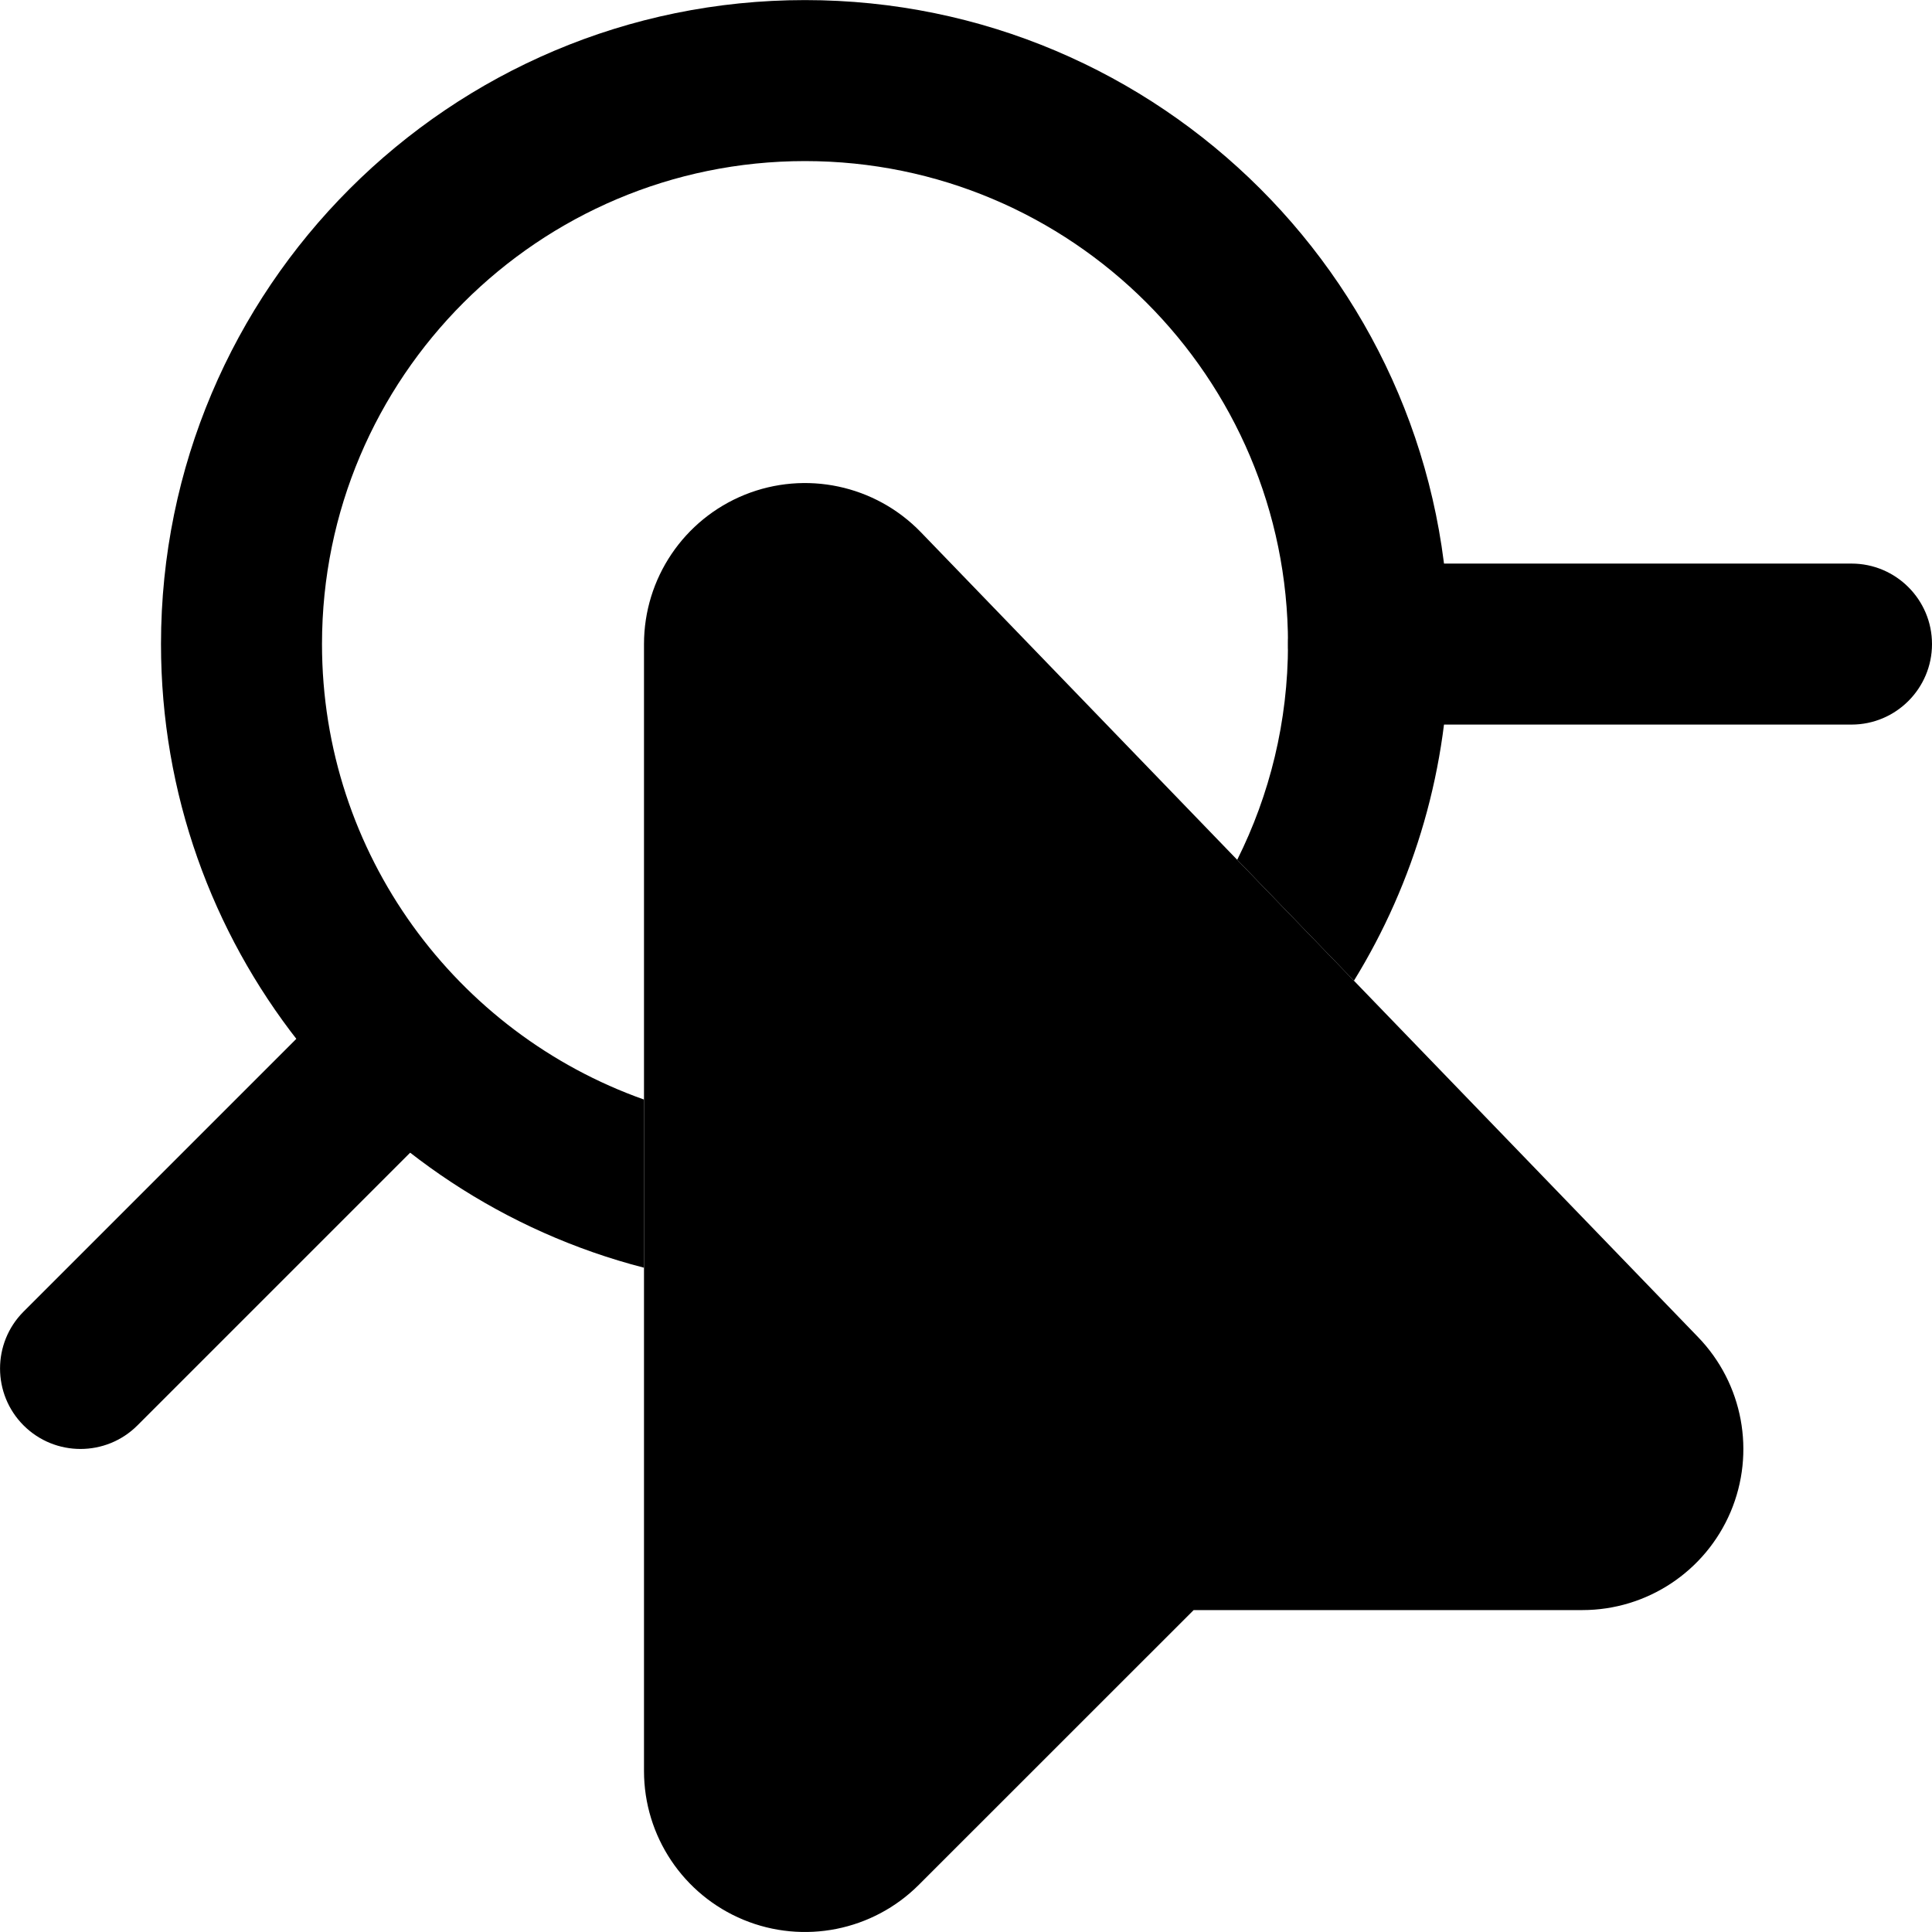
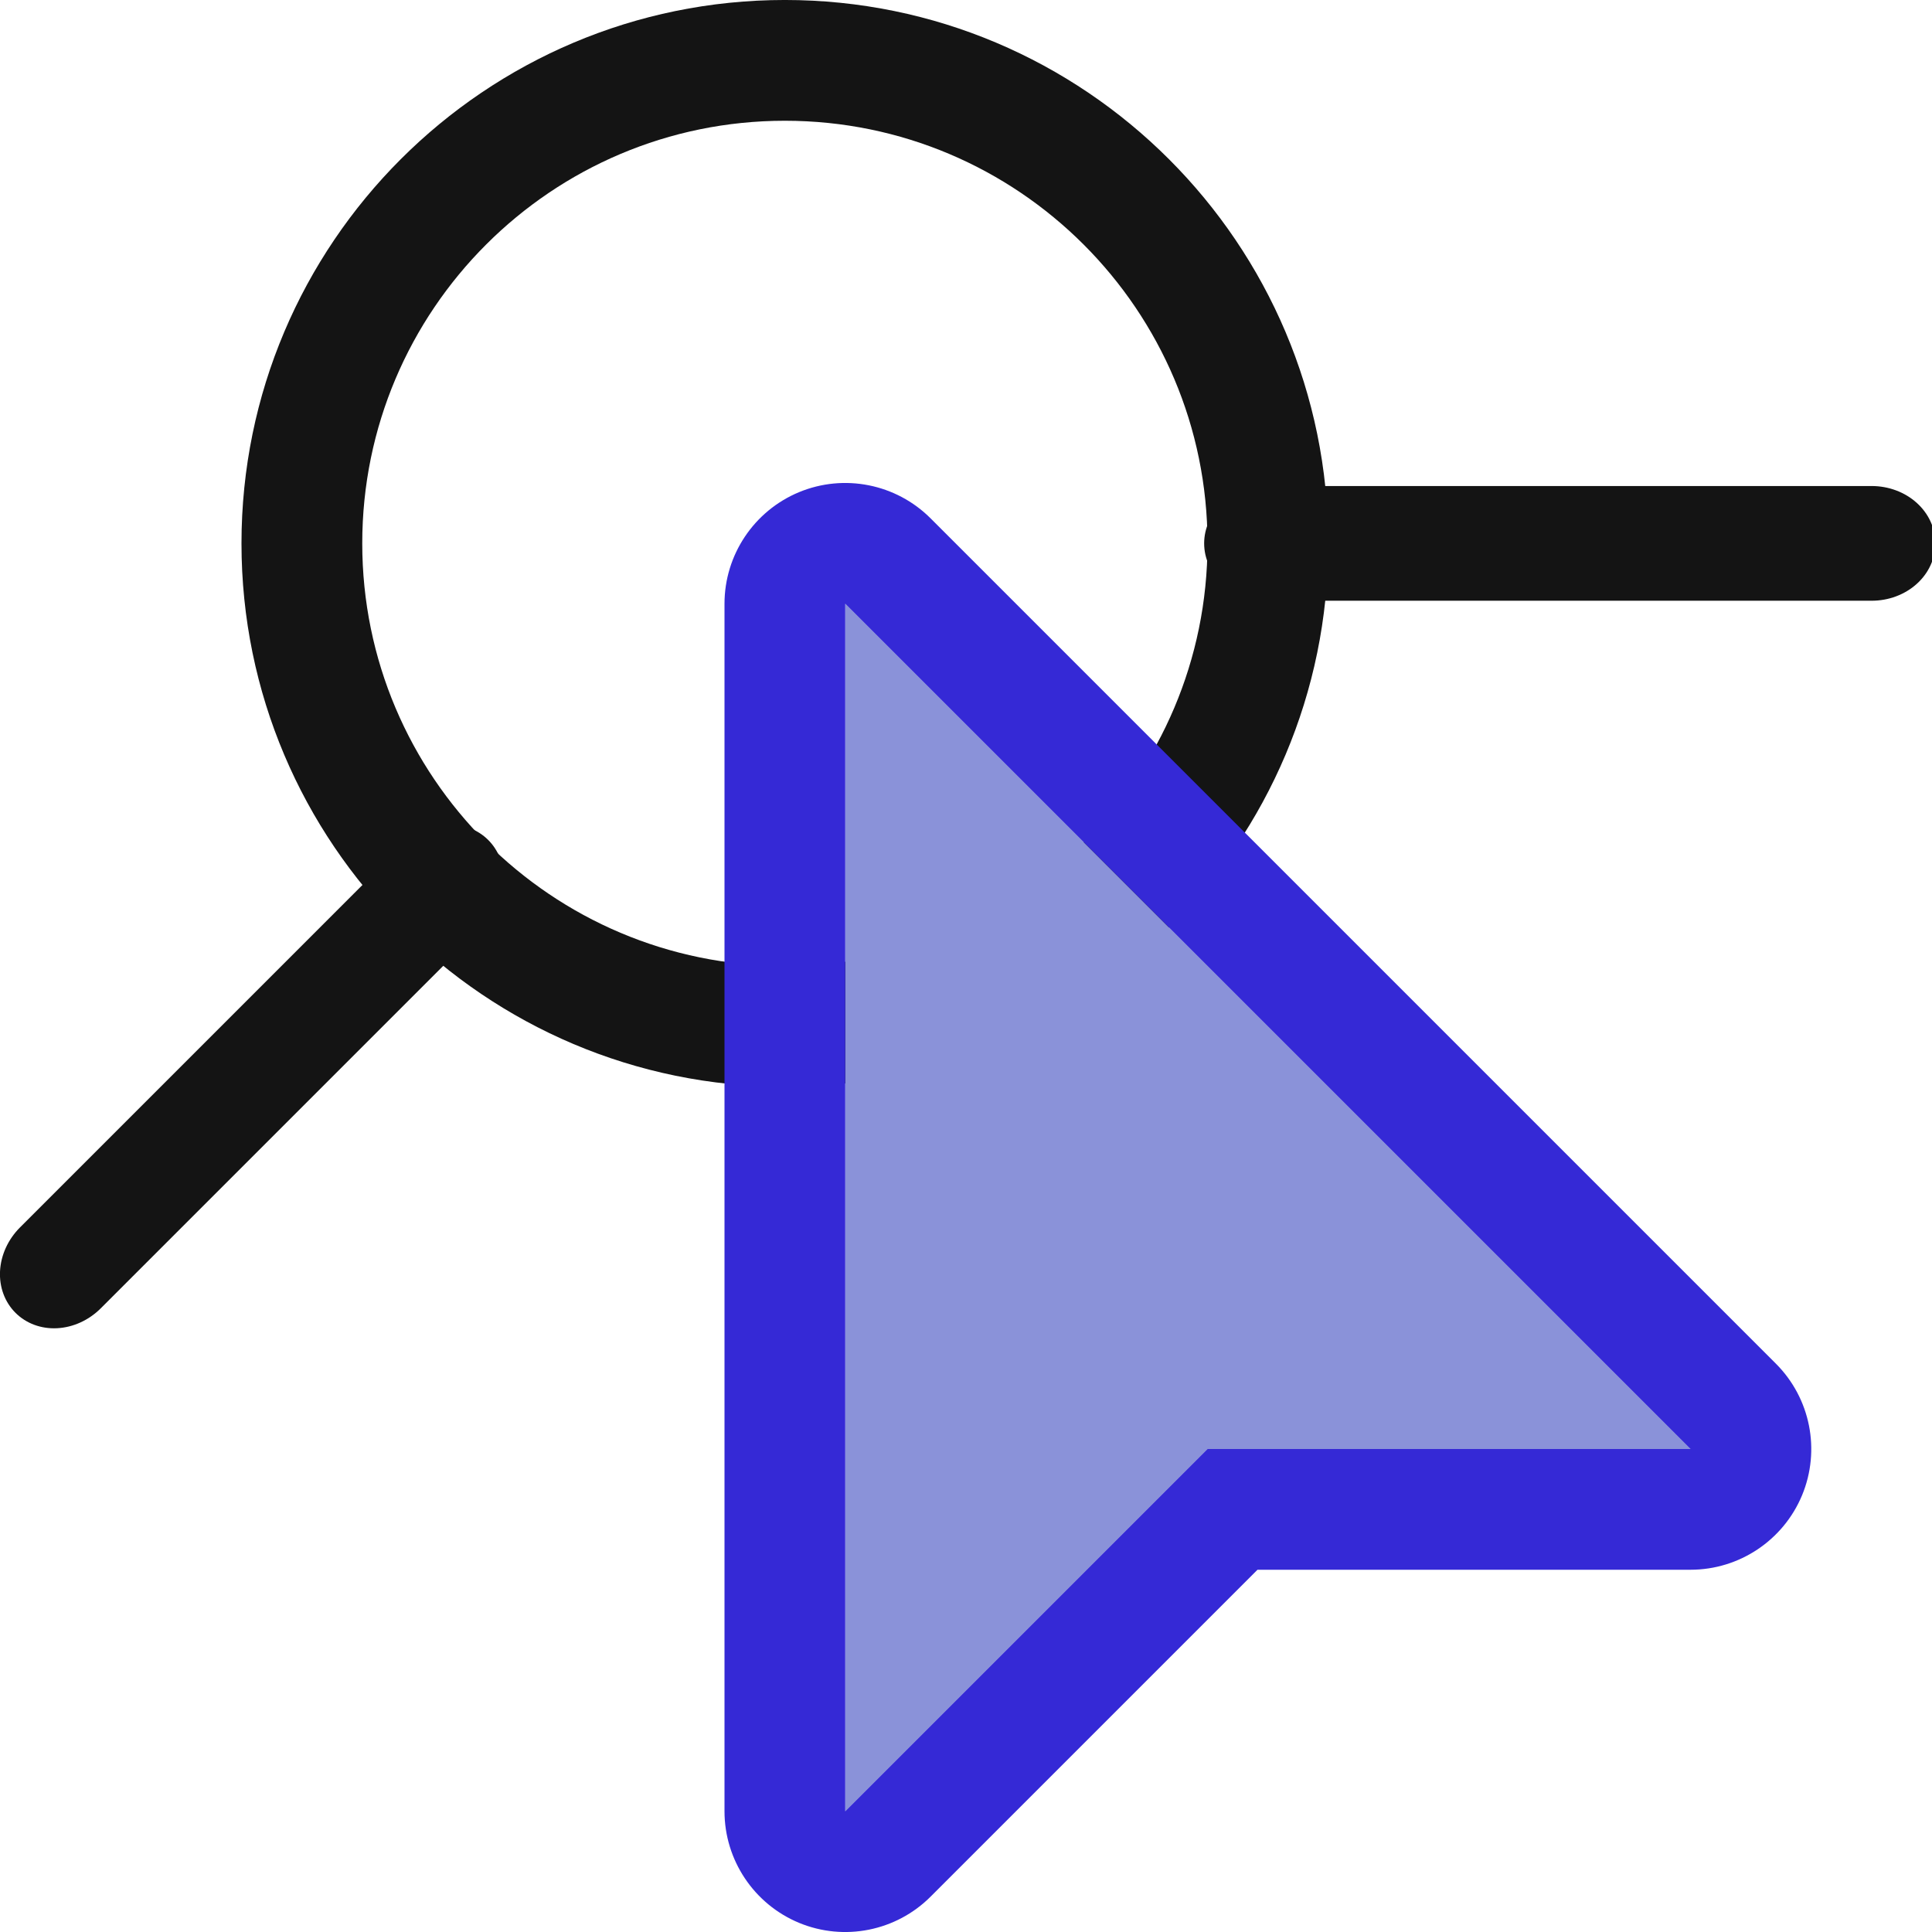
- <svg xmlns="http://www.w3.org/2000/svg" width="100%" height="100%" viewBox="0 0 24 24" version="1.1" xml:space="preserve" style="fill-rule:evenodd;clip-rule:evenodd;stroke-linejoin:round;stroke-miterlimit:2;">
-   <rect id="handletool" x="0" y="0" width="24" height="24" style="fill:none;" />
-   <clipPath id="_clip1">
-     <rect id="handletool1" x="0" y="0" width="24" height="24" />
-   </clipPath>
-   <g clip-path="url(#_clip1)">
-     <path d="M23,7.001L17,7.001C16.448,7.001 16,7.449 16,8.001C16,8.552 16.448,9.001 17,9.001L23,9.001C23.552,9.001 24,8.552 24,8.001C24,7.449 23.552,7.001 23,7.001Z" />
-     <path d="M4.293,12.293L0.293,16.293C-0.097,16.683 -0.097,17.317 0.293,17.707C0.683,18.097 1.317,18.097 1.707,17.707L5.707,13.707C6.097,13.317 6.097,12.683 5.707,12.293C5.317,11.903 4.683,11.903 4.293,12.293Z" />
-     <path d="M8,15.748C4.551,14.859 2,11.725 2,8.001C2,3.585 5.585,0.001 10,0.001C14.415,0.001 18,3.585 18,8.001C18,9.533 17.568,10.966 16.819,12.183L15.369,10.681C15.773,9.874 16,8.964 16,8.001C16,4.689 13.311,2.001 10,2.001C6.689,2.001 4,4.689 4,8.001C4,10.611 5.671,12.834 8,13.659L8,15.748Z" />
-     <g transform="matrix(1,0,0,1,-48,0)">
-       <path d="M62.828,20.001L59.414,23.414C58.842,23.986 57.982,24.157 57.235,23.848C56.487,23.538 56,22.809 56,22L56,8.001C56,7.185 56.495,6.452 57.251,6.146C58.007,5.841 58.872,6.025 59.439,6.611L69.095,16.611C69.653,17.189 69.811,18.043 69.498,18.782C69.184,19.521 68.459,20.001 67.657,20.001L62.828,20.001Z" />
+ <svg xmlns="http://www.w3.org/2000/svg" width="100%" height="100%" viewBox="0 0 16 16" version="1.1" xml:space="preserve" style="fill-rule:evenodd;clip-rule:evenodd;stroke-linecap:round;stroke-linejoin:round;stroke-miterlimit:1.5;">
+   <g id="handletool" transform="matrix(0.666667,0,0,0.666667,0,0)">
+     <rect x="0" y="0" width="24" height="24" style="fill:none;" />
+     <clipPath id="_clip1">
+       <rect x="0" y="0" width="24" height="24" />
+     </clipPath>
+     <g clip-path="url(#_clip1)">
+       <g transform="matrix(1.3125,0,0,1.3125,0.5625,0.1875)">
+         <path d="M7,-0.143C4.162,-0.143 1.857,2.162 1.857,5C1.857,7.838 4.162,10.143 7,10.143C9.838,10.143 12.143,7.838 12.143,5C12.143,2.162 9.838,-0.143 7,-0.143ZM7,1C9.208,1 11,2.792 11,5C11,7.208 9.208,9 7,9C4.792,9 3,7.208 3,5C3,2.792 4.792,1 7,1Z" style="fill:rgb(20,20,20);" />
+       </g>
+       <g transform="matrix(1.66667,0,0,1.5,-1.75,0)">
+         <path d="M10.5,4.5L15,4.5" style="fill:none;stroke:rgb(20,20,20);stroke-width:0.95px;" />
+       </g>
+       <g transform="matrix(-0.845178,0.845178,-0.76066,-0.76066,17.8047,5.54124)">
+         <path d="M10.5,4.5L16.129,4.5" style="fill:none;stroke:rgb(20,20,20);stroke-width:1.32px;" />
+       </g>
+       <g transform="matrix(1.5,0,0,1.5,1.5,0)">
+         <path d="M6,5L6,15L9,12L13,12L6,5Z" style="fill:rgb(138,146,217);" />
+         <path d="M9.414,13L6.707,15.707C6.421,15.993 5.991,16.079 5.617,15.924C5.244,15.769 5,15.404 5,15L5,5C5,4.596 5.244,4.231 5.617,4.076C5.991,3.921 6.421,4.007 6.707,4.293L13.707,11.293C13.993,11.579 14.079,12.009 13.924,12.383C13.769,12.756 13.404,13 13,13L9.414,13ZM6,5L6,15L9,12L13,12L6,5Z" style="fill:rgb(53,41,214);" />
+       </g>
    </g>
  </g>
</svg>
